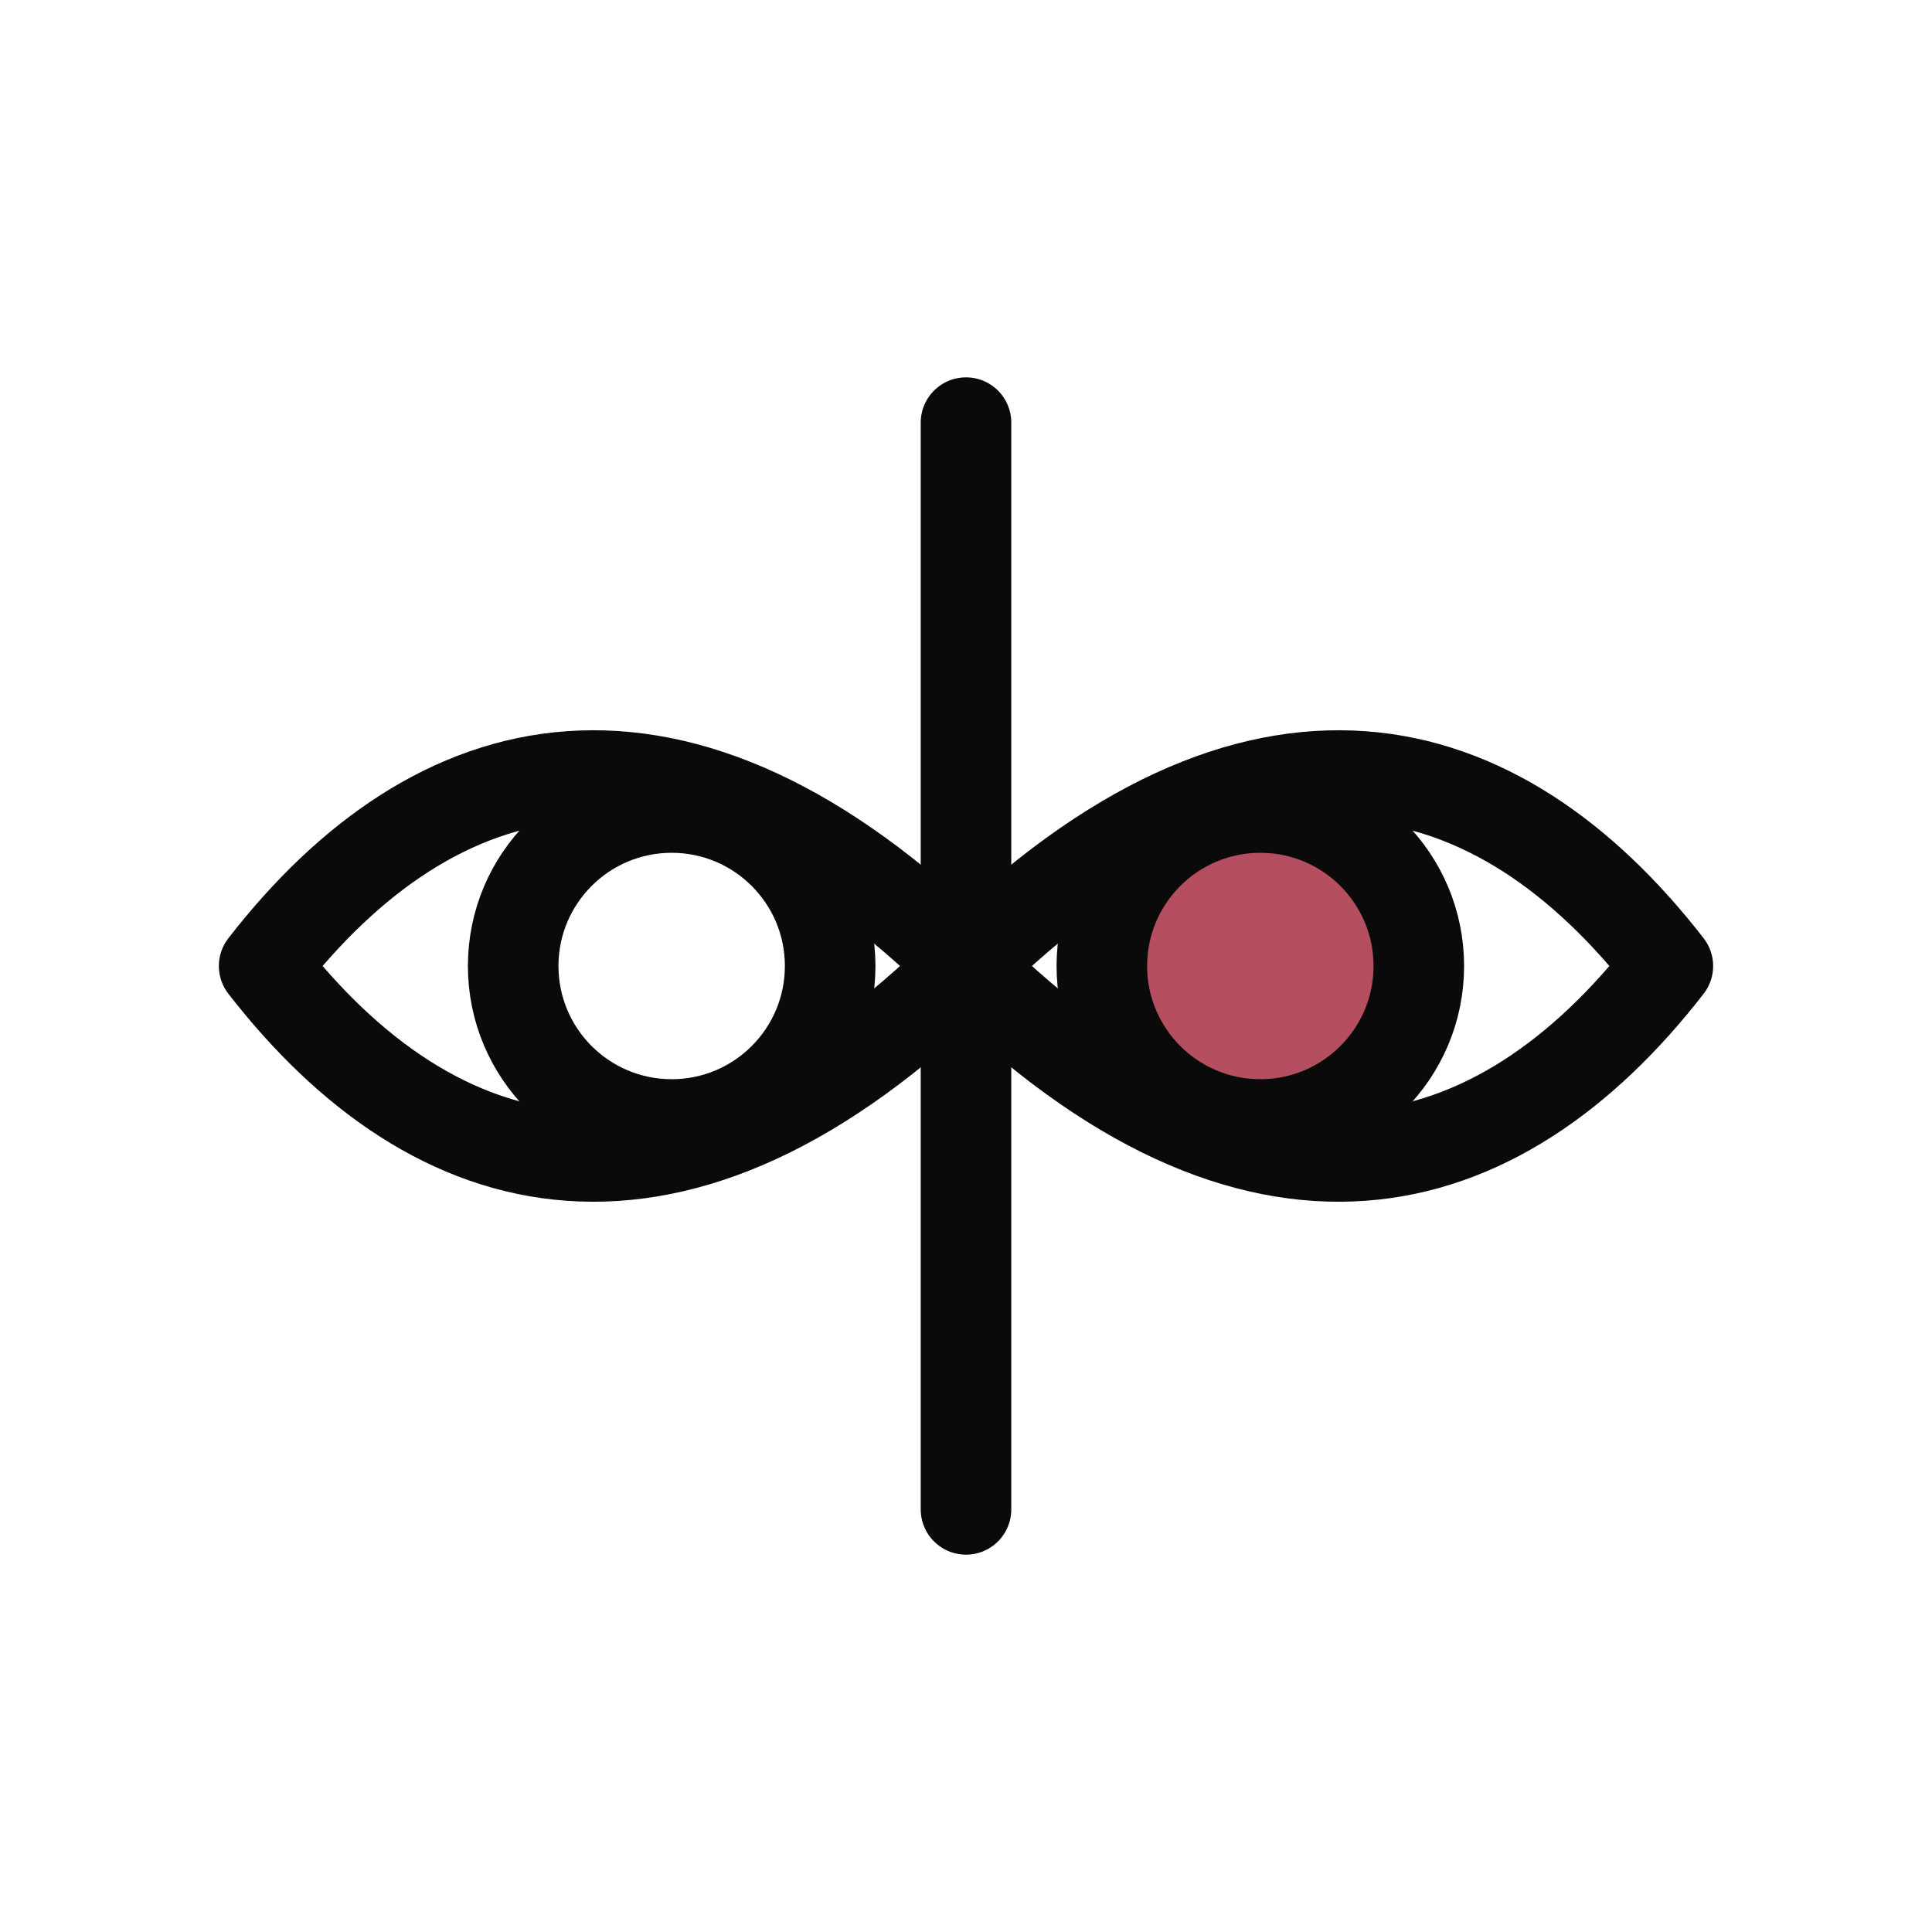
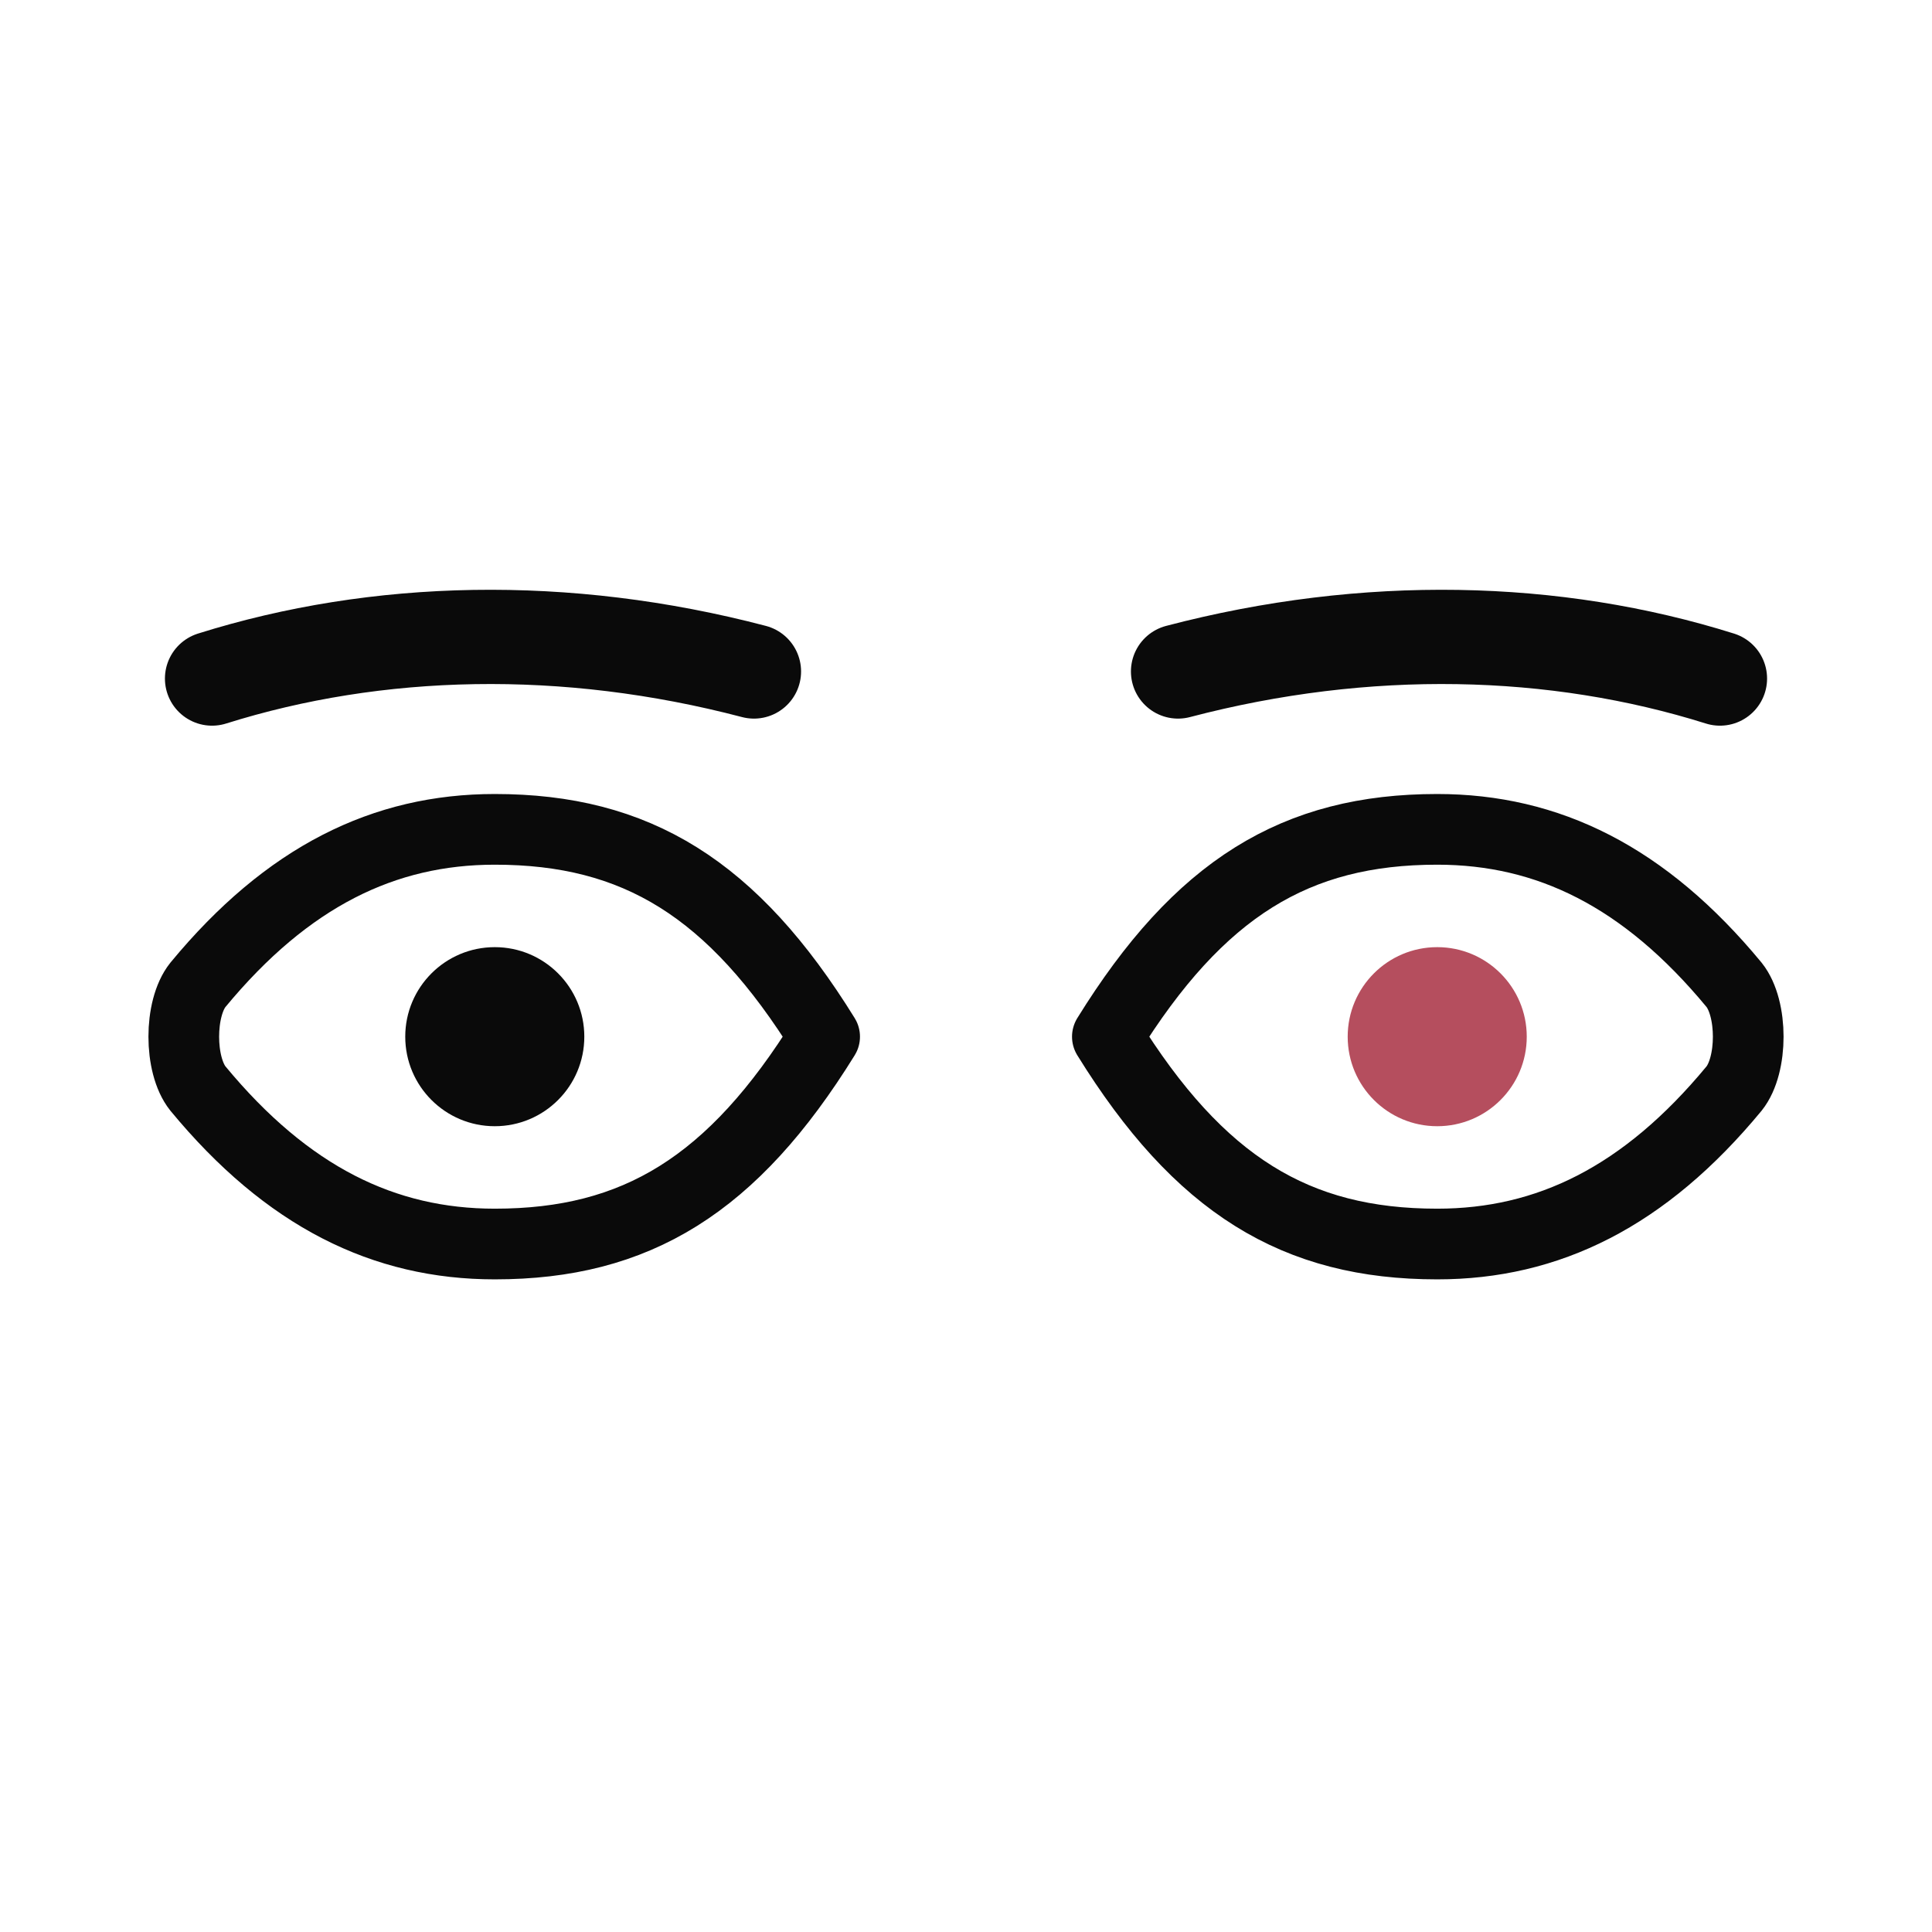
- <svg xmlns="http://www.w3.org/2000/svg" viewBox="0 0 512 512">
-   <g fill="none" stroke="#0A0A0A" stroke-linecap="round" stroke-linejoin="round" stroke-width="24">
-     <path d="M70 256c45-58 109-76 186 0-77 76-141 58-186 0Z" />
-     <path d="M256 256c77-76 141-58 186 0-45 58-109 76-186 0Z" />
-     <path d="M256 112v288" />
-     <circle cx="178" cy="256" r="42" />
-     <circle cx="334" cy="256" r="42" fill="#B54E5E" />
-   </g>
+ <svg xmlns="http://www.w3.org/2000/svg" viewBox="0 -25 82 82">
+   <path d="M8.4 16.8C12.2 12.2 16.3 10.2 21 10.2C27 10.2 31.1 12.7 35 19C31.1 25.3 27 27.8 21 27.8C16.3 27.8 12.2 25.8 8.4 21.2C7.6 20.2 7.6 17.8 8.4 16.8Z" fill="none" stroke="#0A0A0A" stroke-linecap="round" stroke-linejoin="round" stroke-width="3" />
+   <path d="M73.6 16.8C69.8 12.2 65.7 10.2 61 10.2C55 10.2 50.9 12.7 47 19C50.9 25.3 55 27.8 61 27.8C65.7 27.8 69.8 25.8 73.6 21.2C74.4 20.2 74.4 17.8 73.6 16.8Z" fill="none" stroke="#0A0A0A" stroke-linecap="round" stroke-linejoin="round" stroke-width="3" />
+   <path d="M9 3.8C16 1.6 24 1.4 32 3.5M50 3.5C58 1.4 66 1.6 73 3.8" fill="none" stroke="#0A0A0A" stroke-linecap="round" stroke-width="4" />
+   <circle cx="21" cy="19" fill="#0A0A0A" r="3.8" />
+   <circle cx="61" cy="19" fill="#B54E5E" r="3.8" />
</svg>
